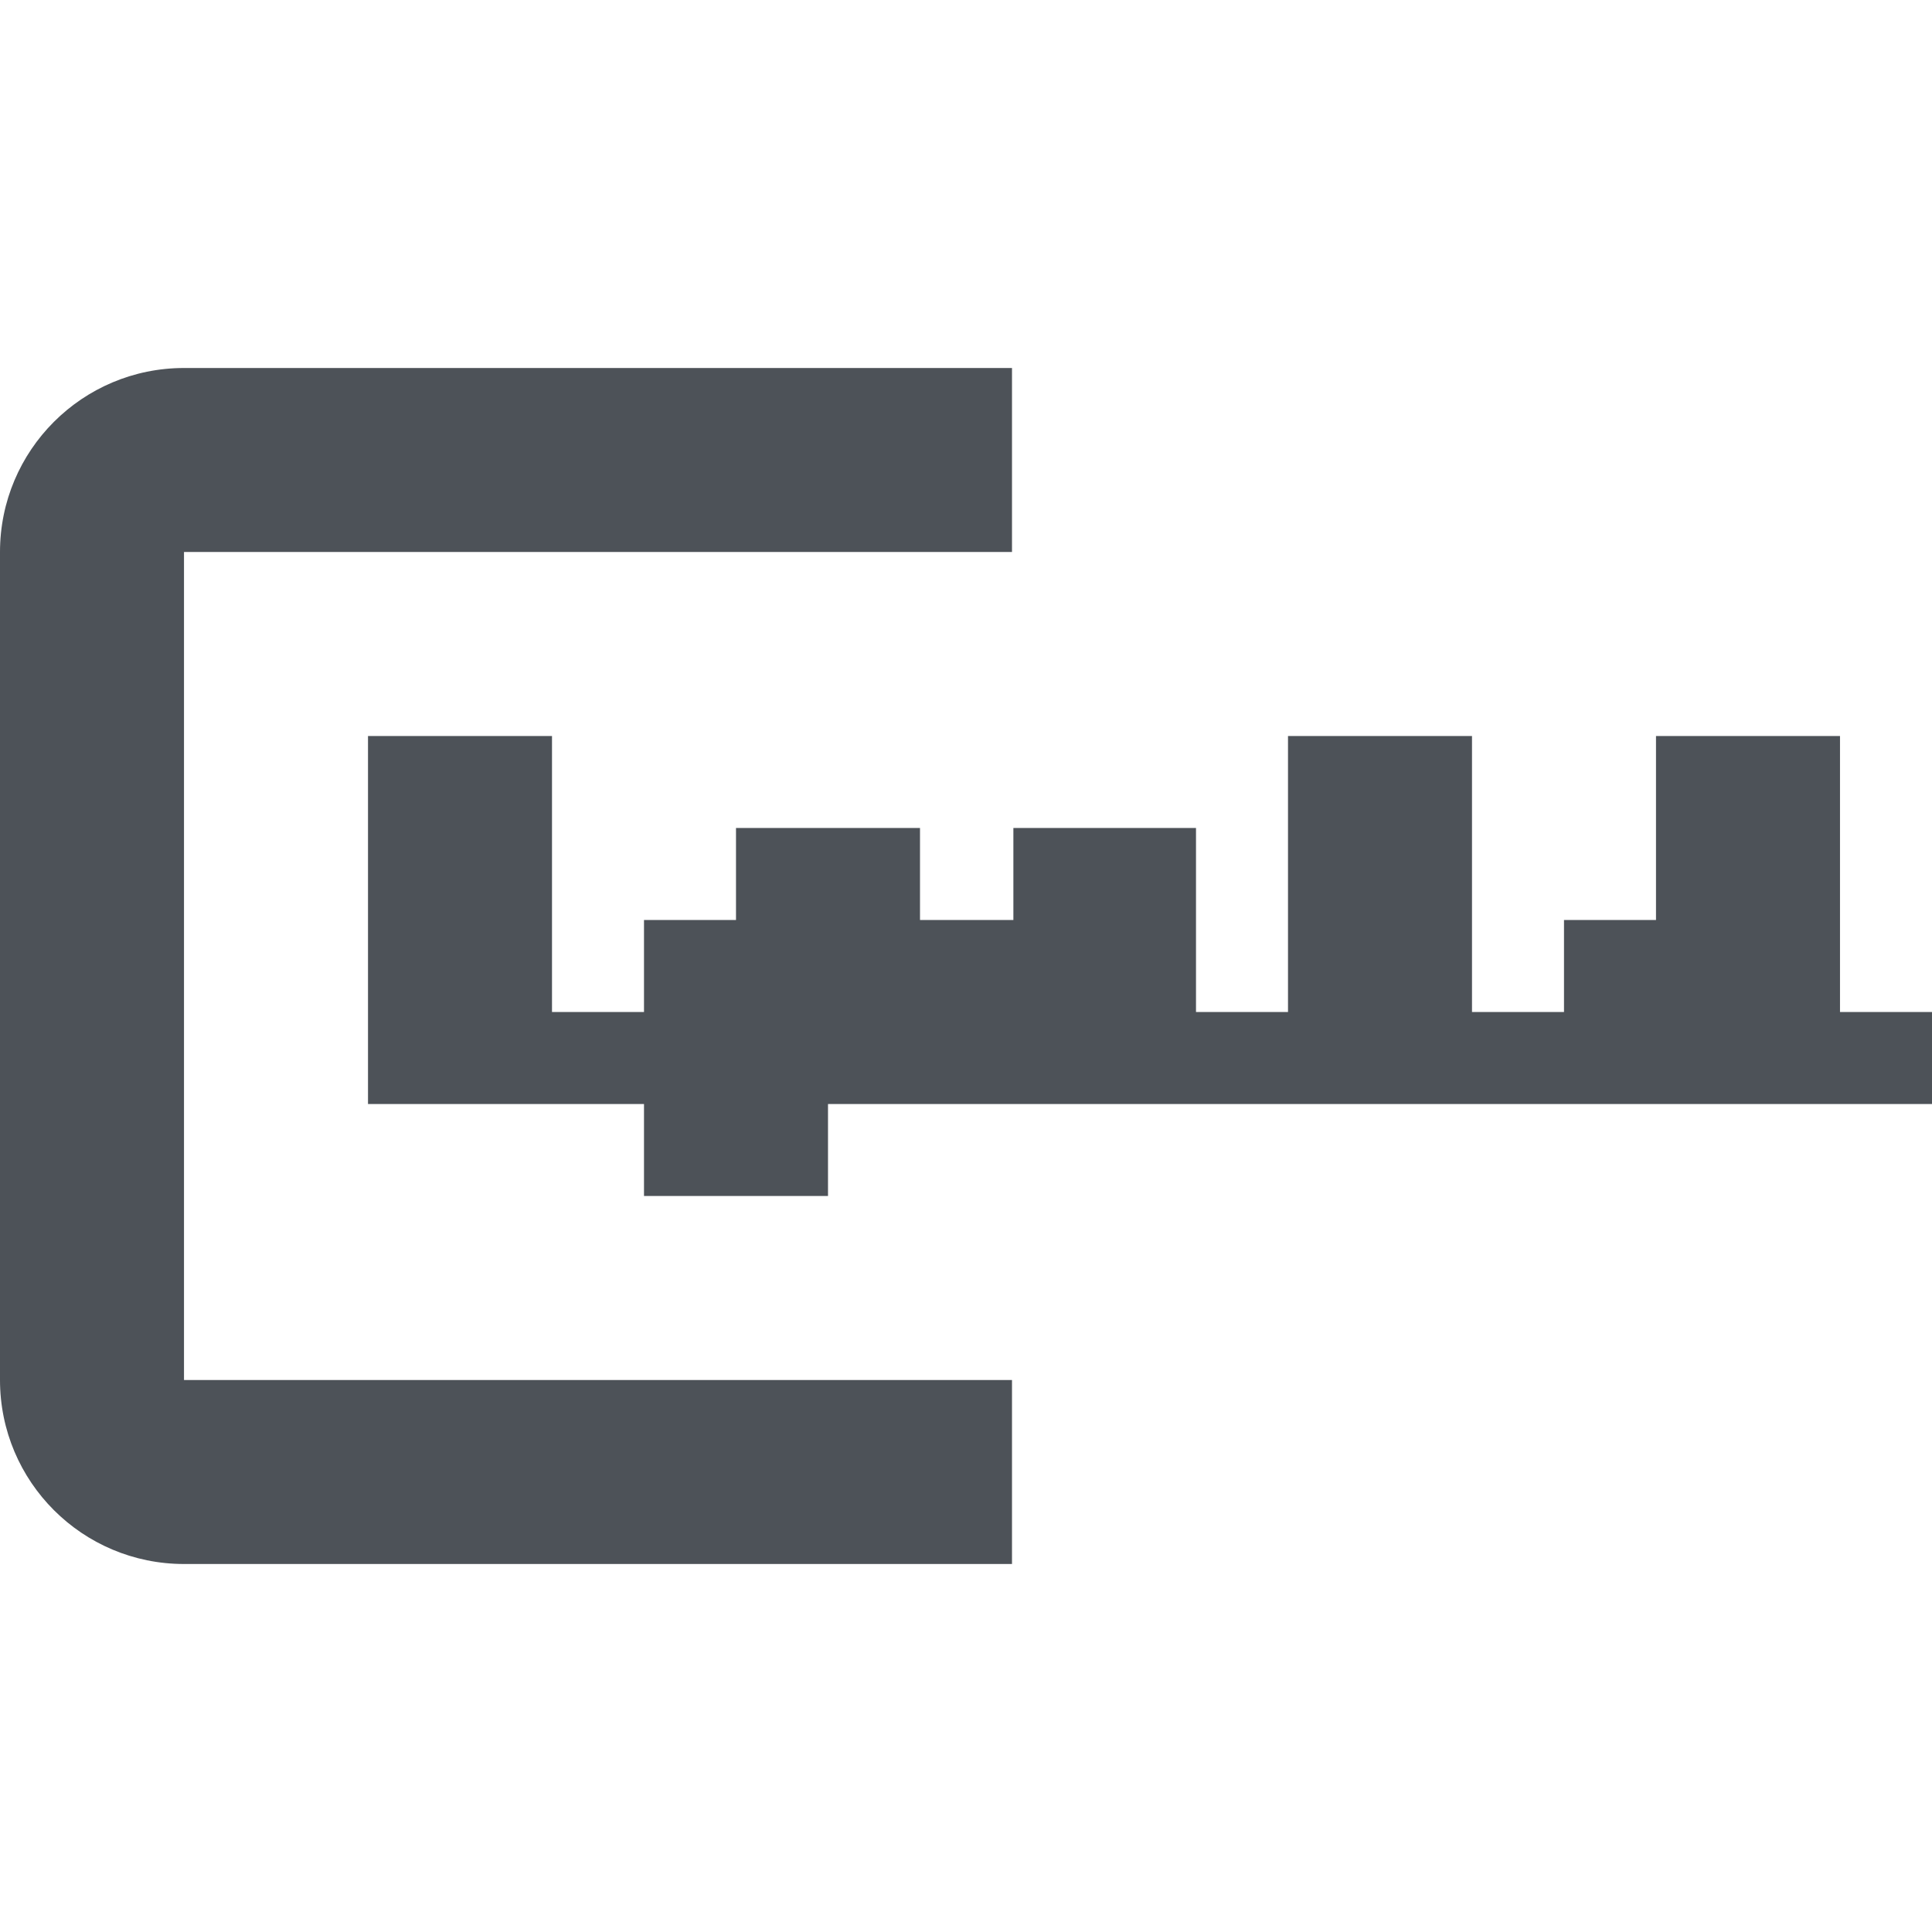
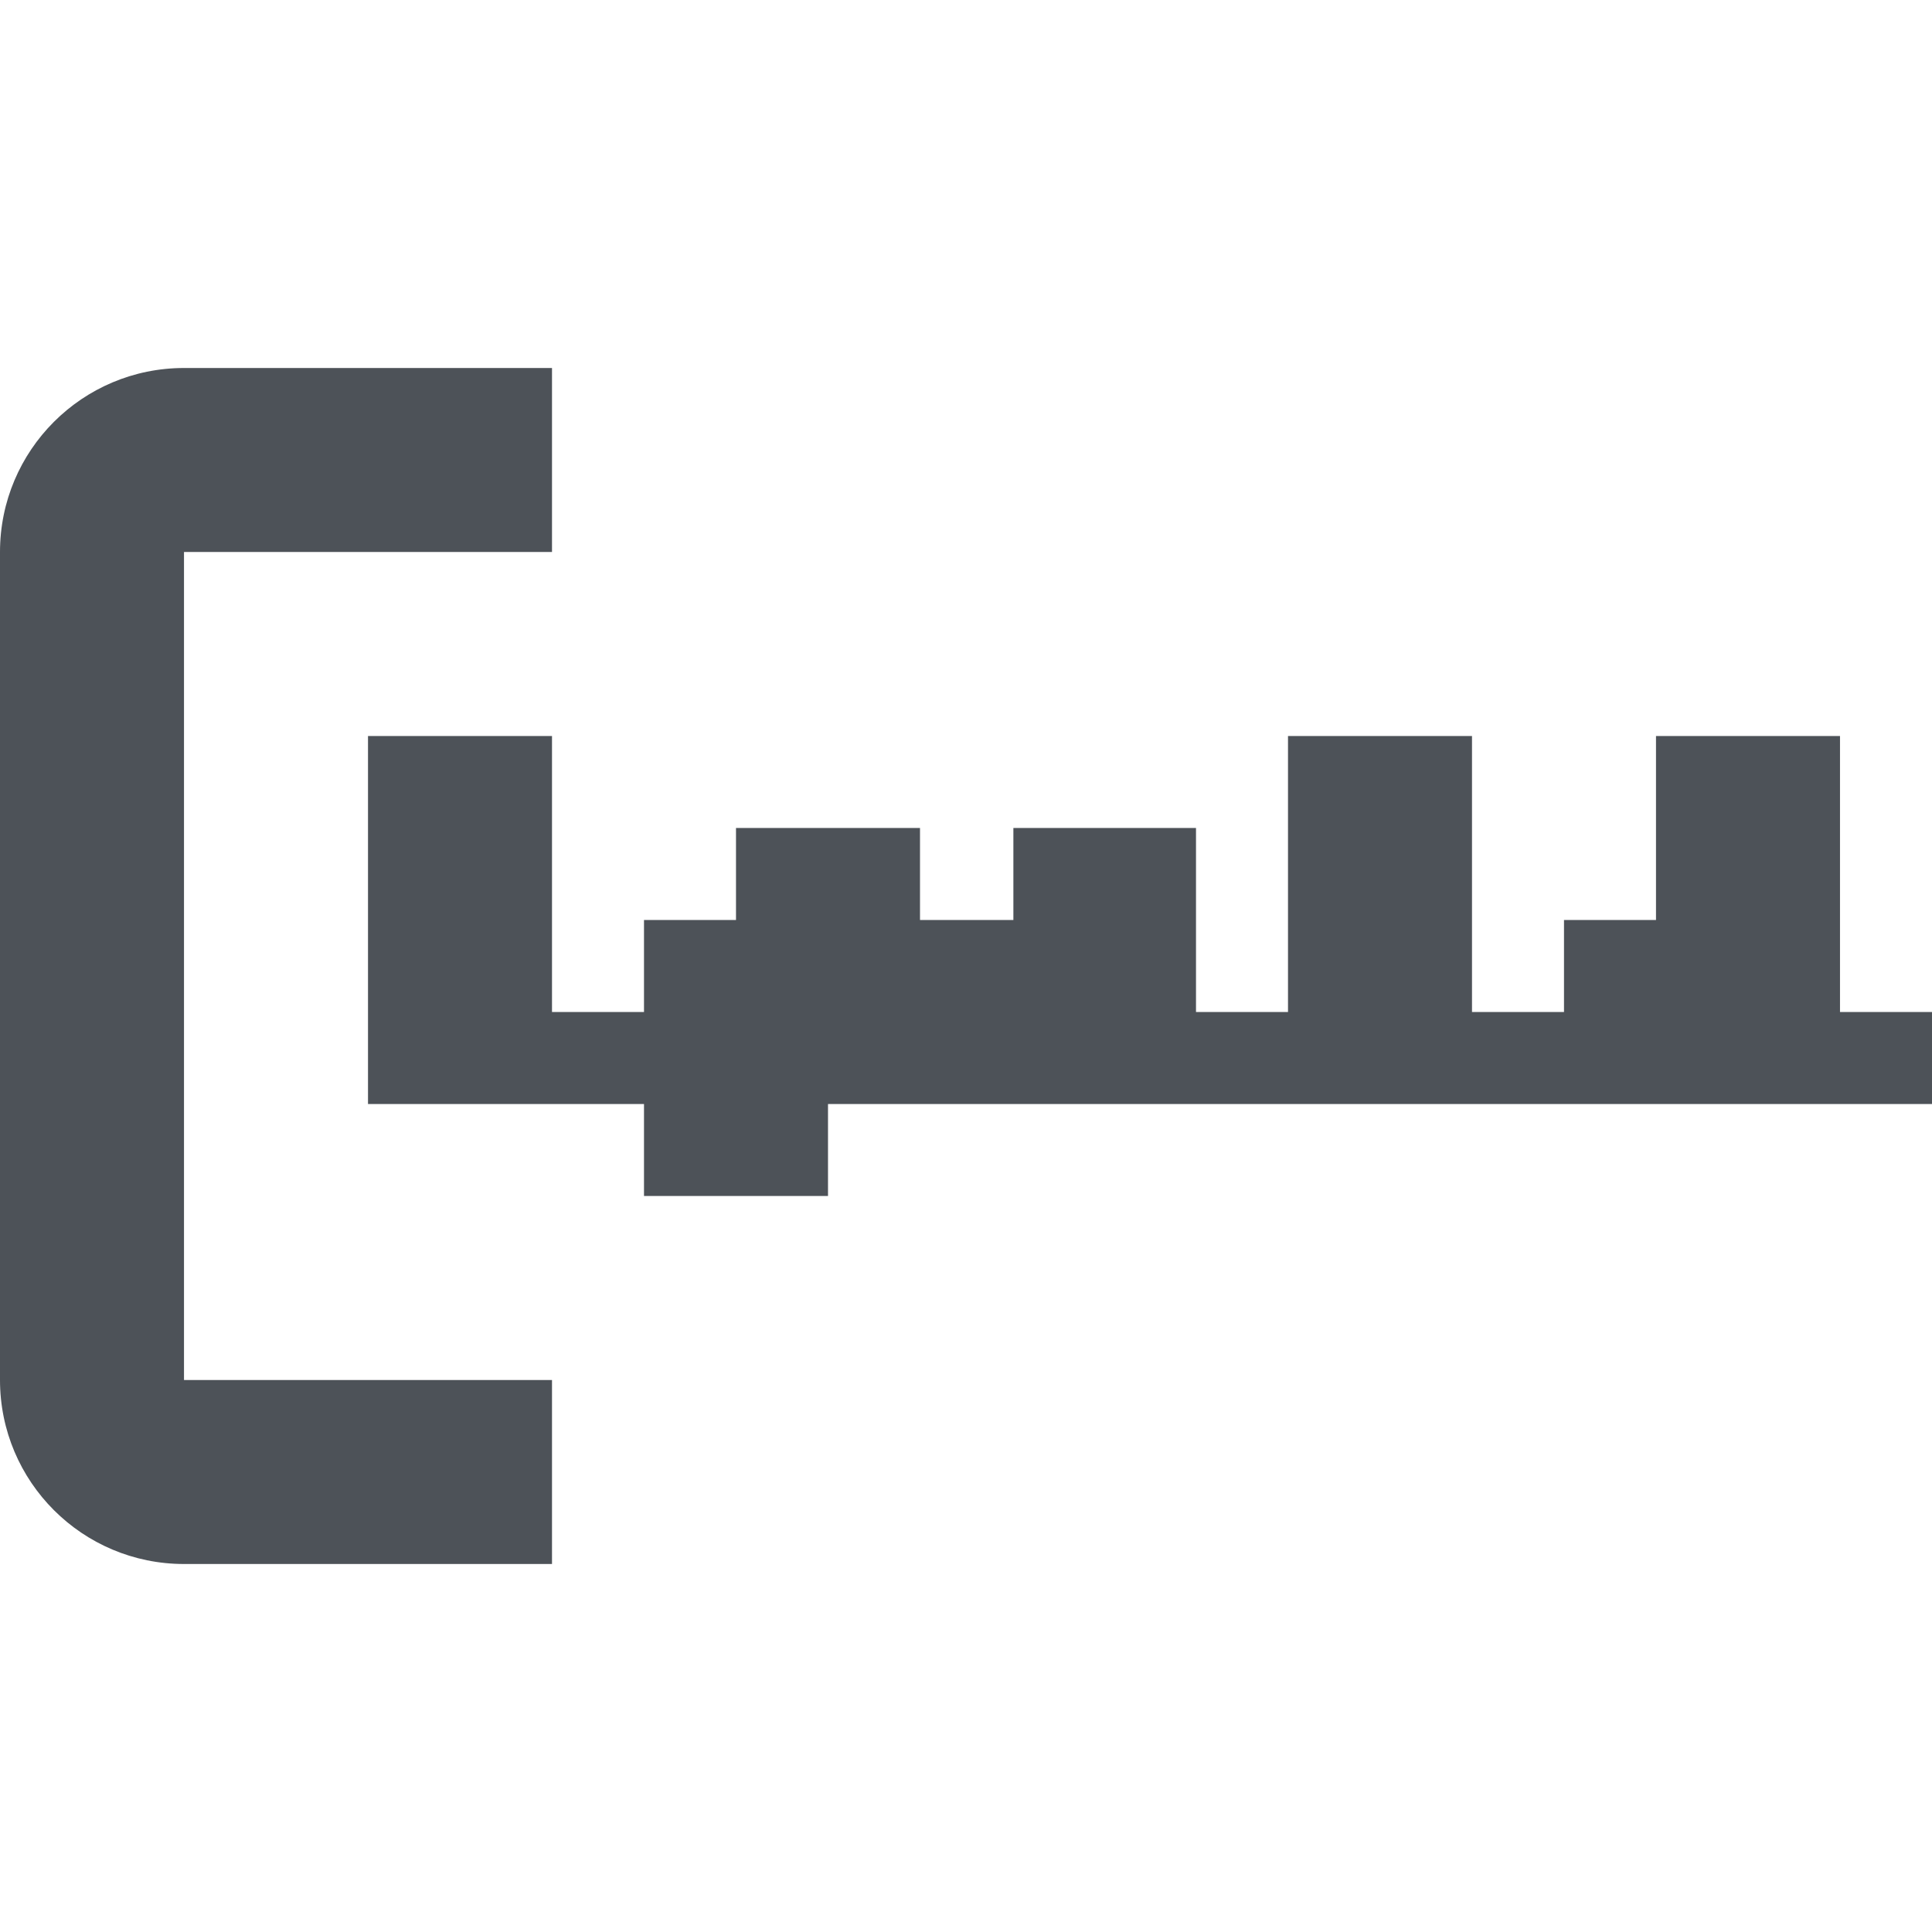
<svg xmlns="http://www.w3.org/2000/svg" version="1.1" id="Layer_1" x="0px" y="0px" viewBox="0 0 420 420" style="enable-background:new 0 0 420 420;" xml:space="preserve">
  <style type="text/css">
	.st0{fill:#4D5258;}
</style>
-   <path id="Icon" class="st0" d="M40,120h180V80H40C17.9,80,0,97.9,0,120v180c0,22.1,17.9,40,40,40h180v-40H40V120z M420,220h-20v-60  h-40v40h-20v20h-20v-60h-40v60h-20v-40h-39.7v20H200v-20h-40v20h-20v20h-20v-60H80v80h60v20h40v-20h240V220z" />
+   <path id="Icon" class="st0" d="M40,120h80V80H40C17.9,80,0,97.9,0,120v180c0,22.1,17.9,40,40,40h80v-40H40V120z M420,220h-20v-60  h-40v40h-20v20h-20v-60h-40v60h-20v-40h-39.7v20H200v-20h-40v20h-20v20h-20v-60H80v80h60v20h40v-20h240V220z" />
</svg>
